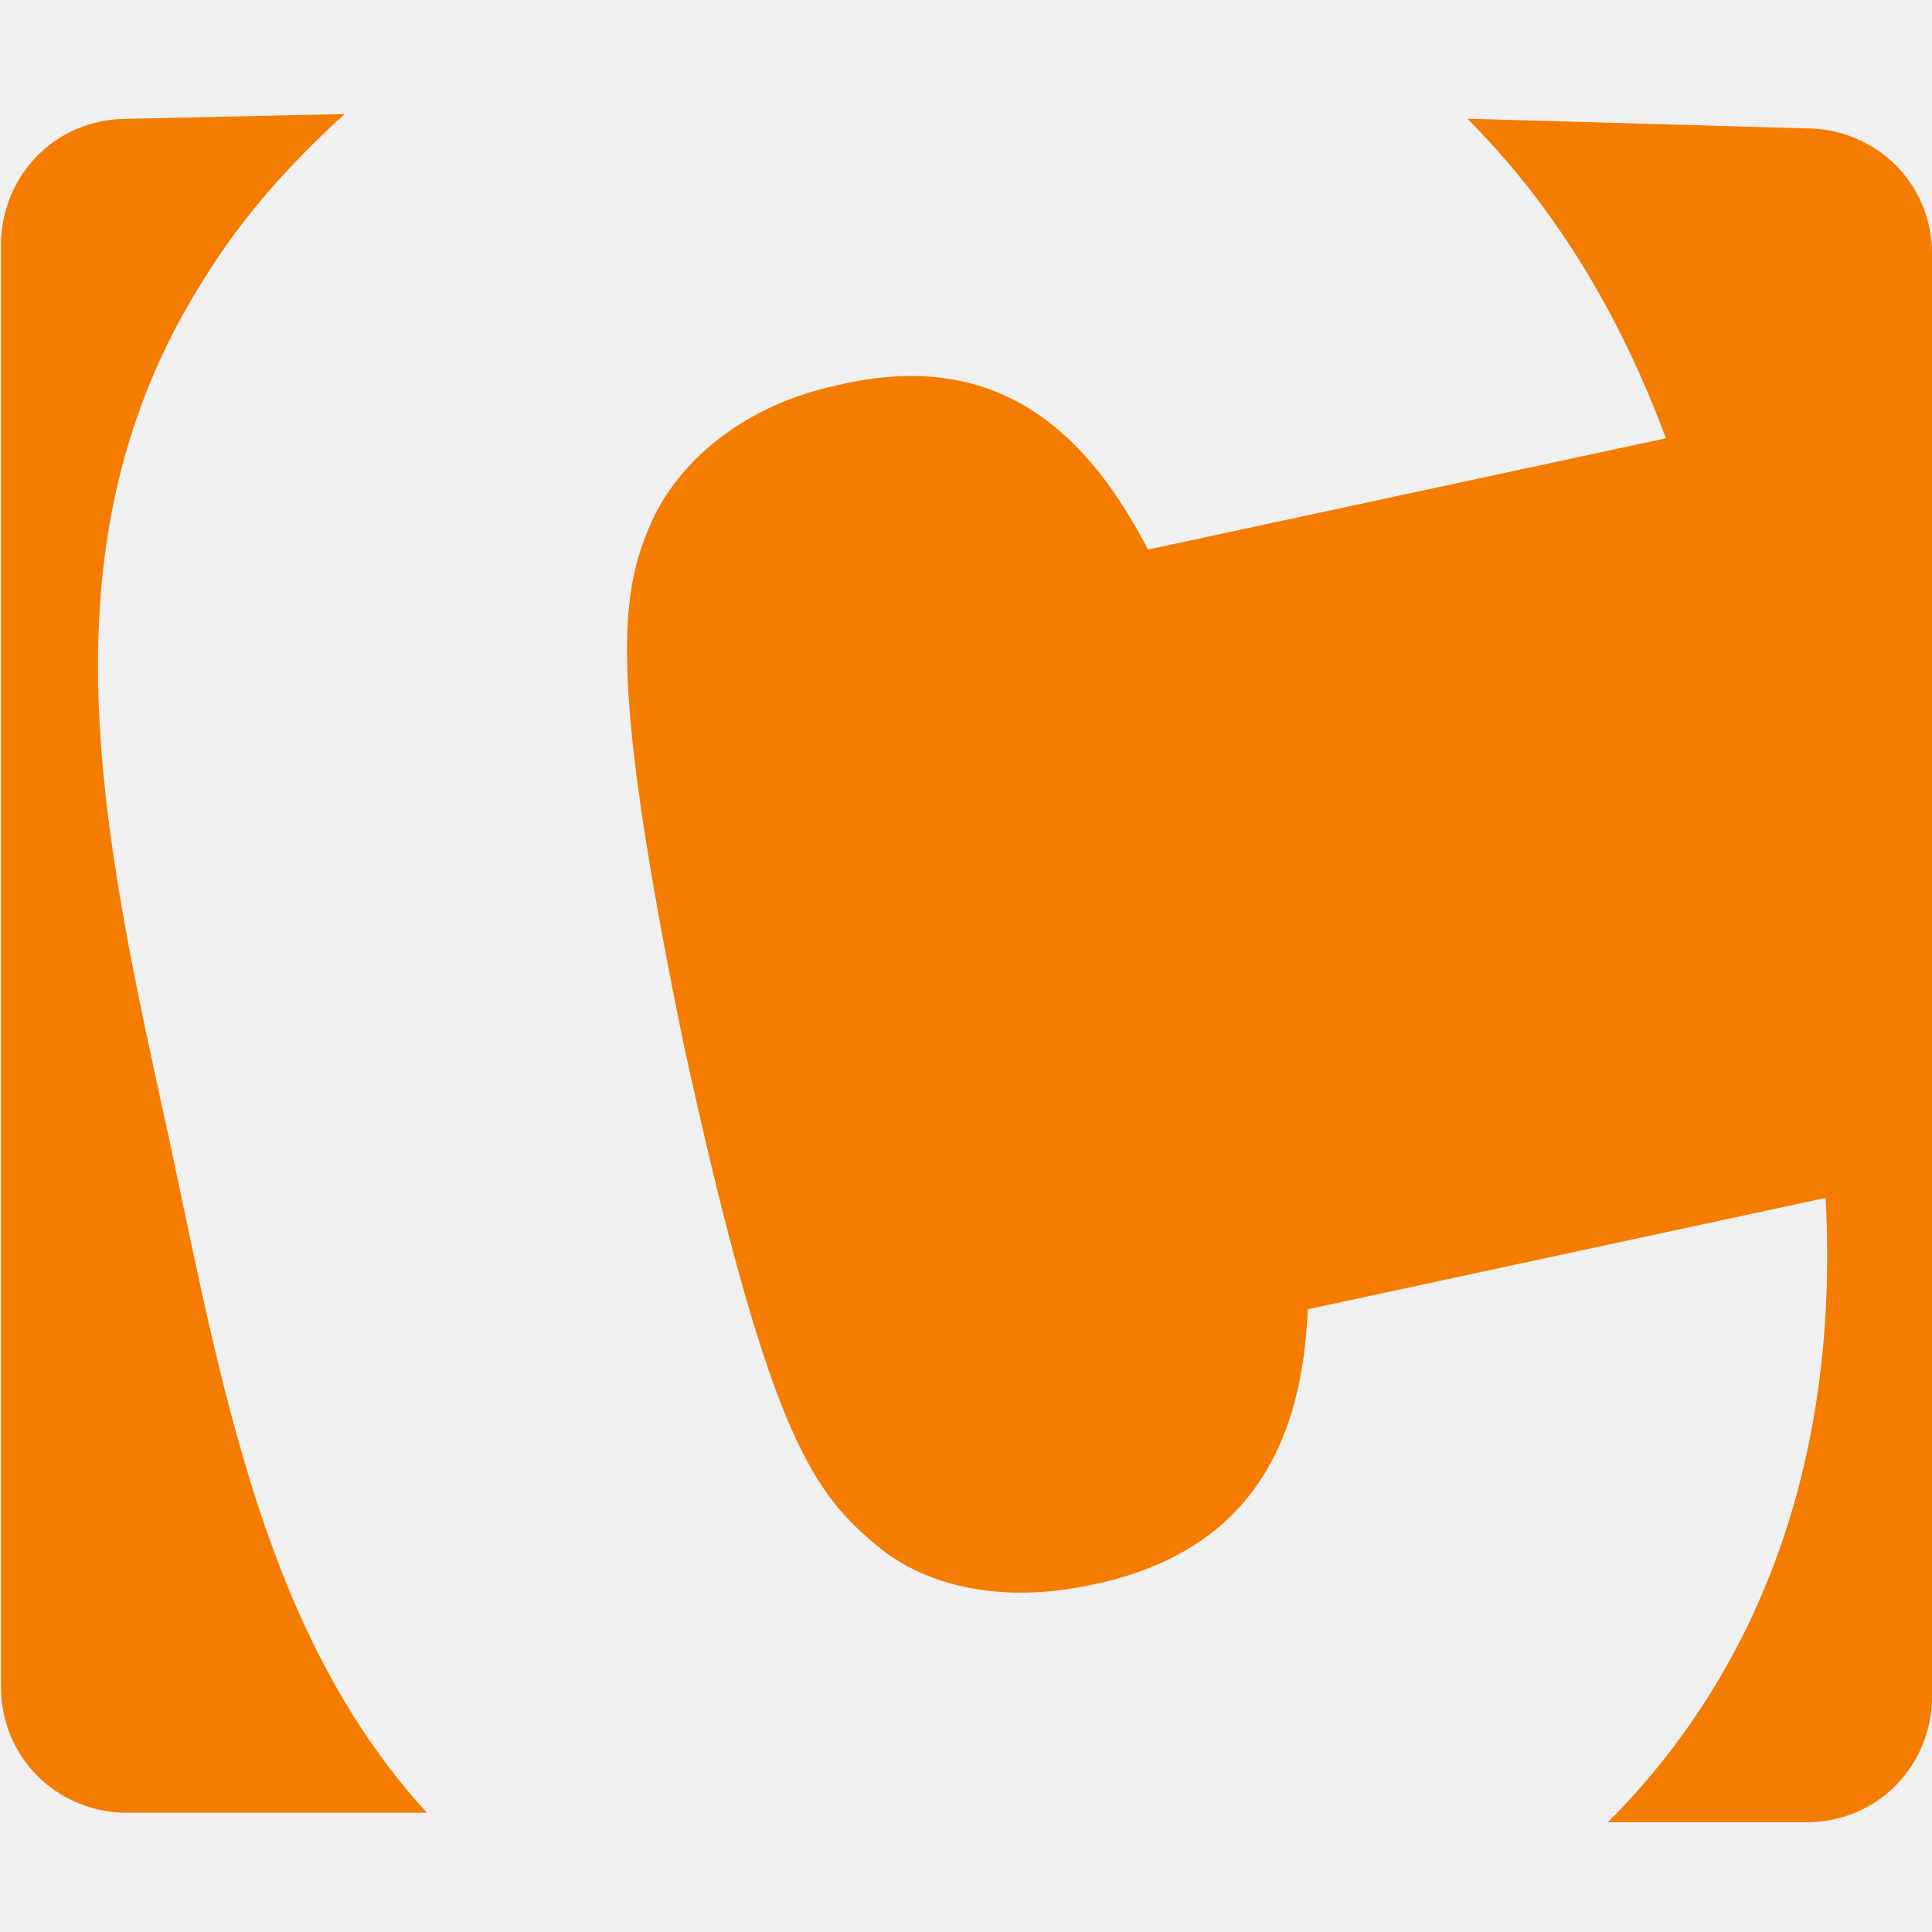
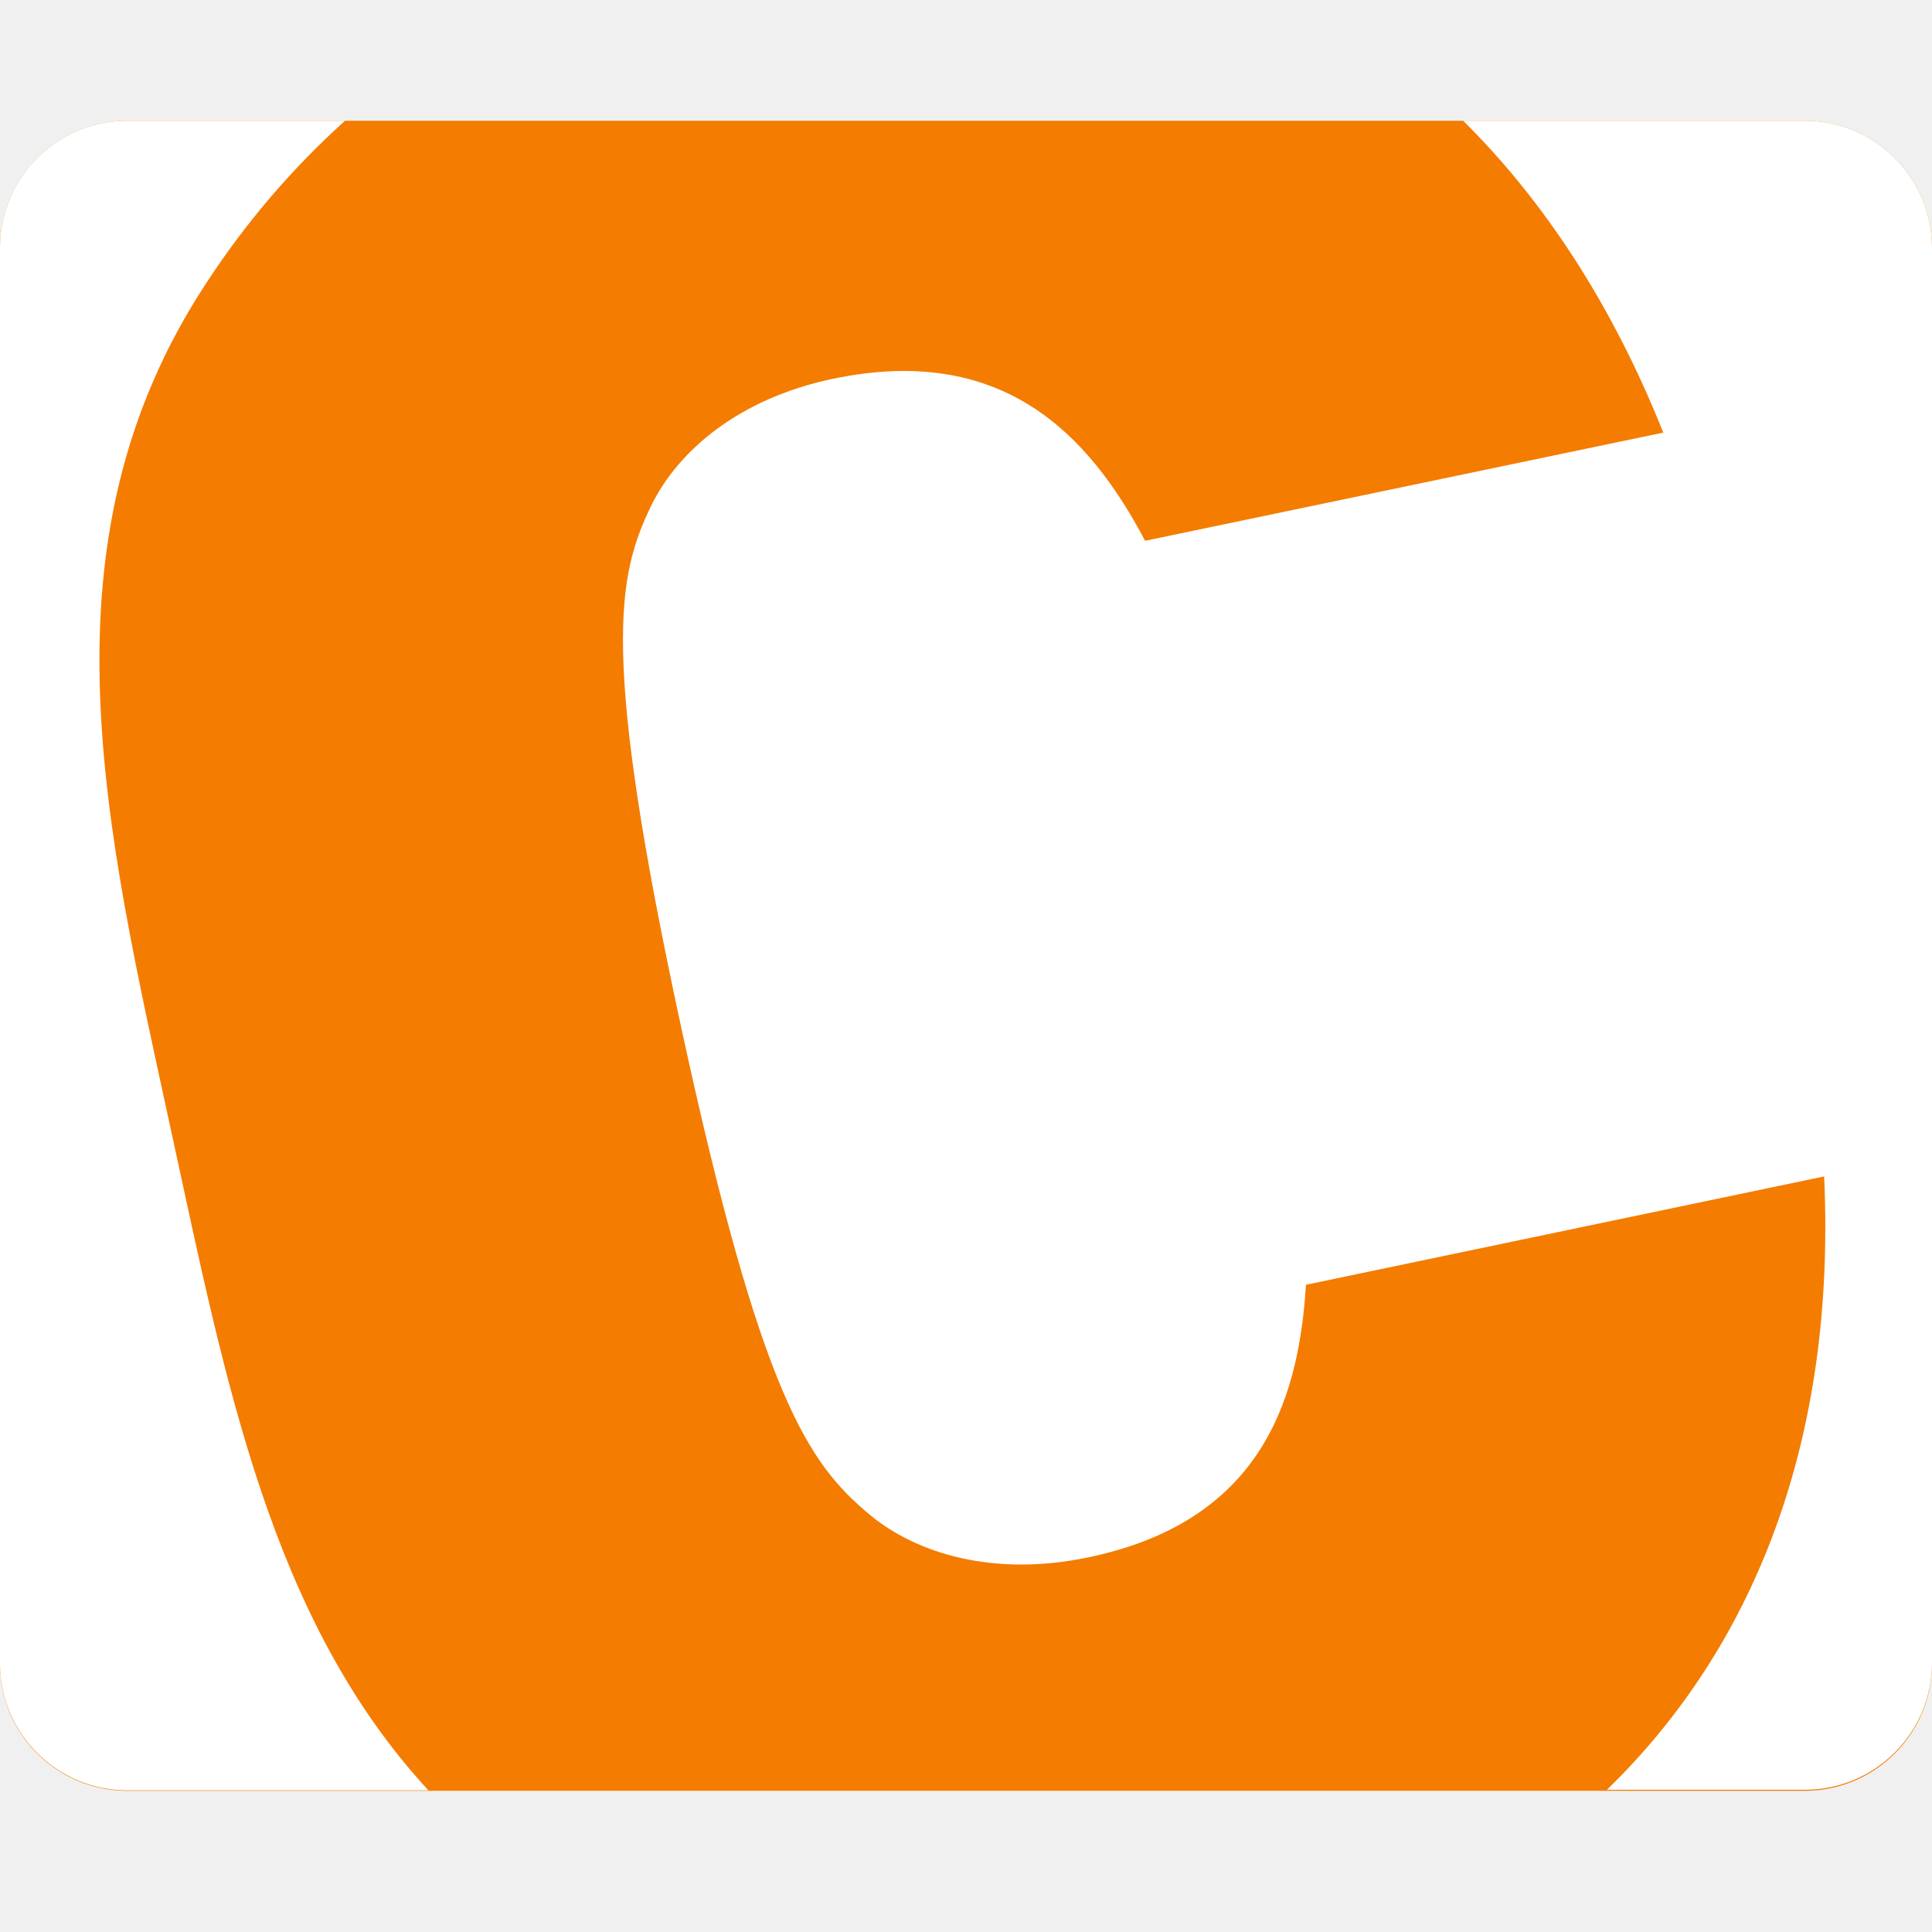
- <svg xmlns="http://www.w3.org/2000/svg" width="24" height="24" viewBox="-272 399 49.9 44.1">
-   <path d="M-268.723 399.17c-1.875 0-3.25 1.5-3.25 3.25v37.25c0 1.874 1.5 3.25 3.25 3.25h7.75c-4.125-4.5-5.25-10.75-6.625-17.25-1.75-8-3.5-15.5.875-22.376 1-1.625 2.25-3 3.625-4.25l-5.624.125zm34.625 0c2.125 2.124 3.875 4.874 5.125 8.25l-13.375 2.874c-1.5-2.875-3.75-5.25-8-4.25-2.375.5-4 1.875-4.75 3.375-.875 1.873-1.25 3.873.75 13.623 2.125 9.75 3.25 11.5 4.875 12.875 1.25 1.124 3.25 1.624 5.625 1.124 4.375-.875 5.5-4 5.625-7.125l13.375-2.876c.375 7-1.875 12.376-5.625 16.126h5.125c1.875 0 3.25-1.5 3.25-3.25v-37.25c0-1.876-1.5-3.25-3.25-3.25l-8.75-.25z" fill="#f47c00" />
+ <svg xmlns="http://www.w3.org/2000/svg" width="24" height="24">
+   <path fill="#f47c00" d="M1.587 1.5A1.58 1.58 0 000 3.068v17.61a1.579 1.579 0 001.587 1.568h20.824A1.58 1.58 0 0024 20.685V3.068A1.579 1.579 0 0022.411 1.5z" />
+   <path fill="#fff" d="M2.133 14.08c.672 3.094 1.23 6.04 3.189 8.16H1.587A1.58 1.58 0 010 20.678V3.068A1.579 1.579 0 011.587 1.5h2.699a10.242 10.242 0 00-1.718 2.008c-2.135 3.238-1.258 6.77-.435 10.573zM22.41 1.5h-4.234c1.002.992 1.848 2.277 2.486 3.874l-6.437 1.344c-.706-1.337-1.778-2.45-3.876-2.013-1.157.242-1.925.884-2.265 1.588-.418.867-.623 1.84.376 6.46 1 4.62 1.589 5.425 2.328 6.05.6.506 1.57.786 2.727.544 2.1-.437 2.617-1.883 2.708-3.387l6.437-1.346c.152 3.296-.878 5.852-2.698 7.619h2.448A1.58 1.58 0 0024 20.672V3.068A1.579 1.579 0 0022.411 1.5z" />
</svg>
